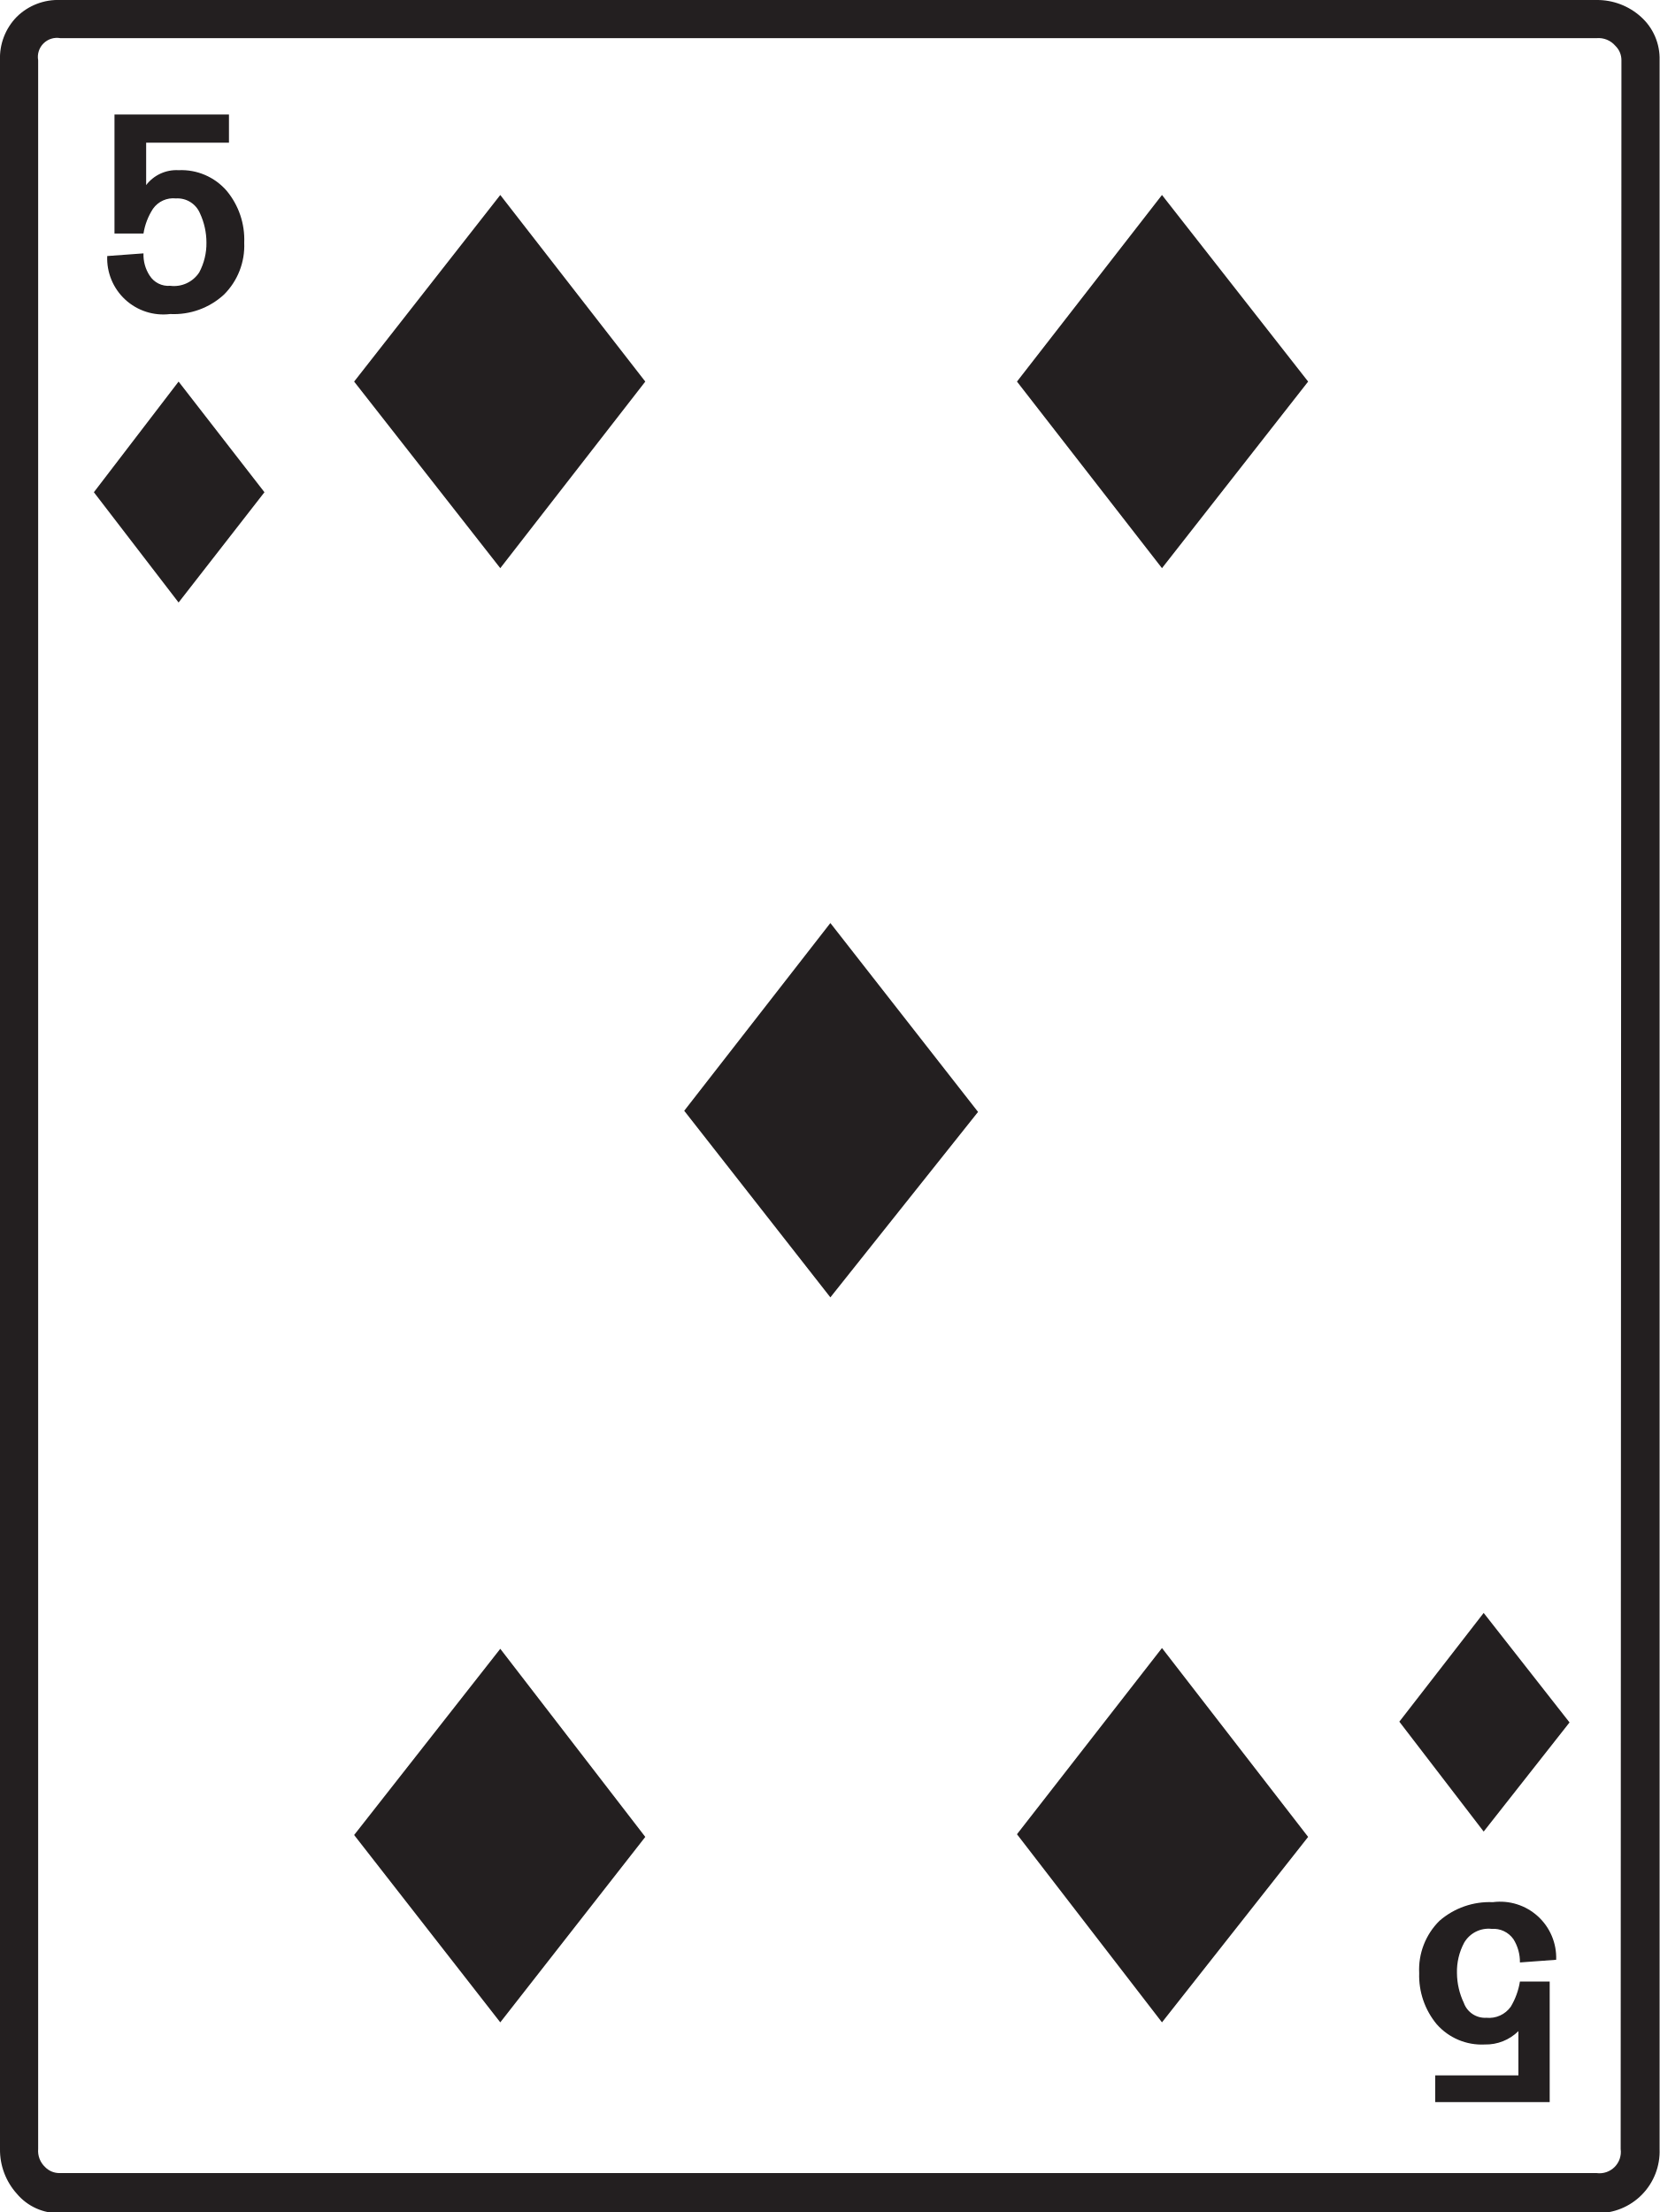
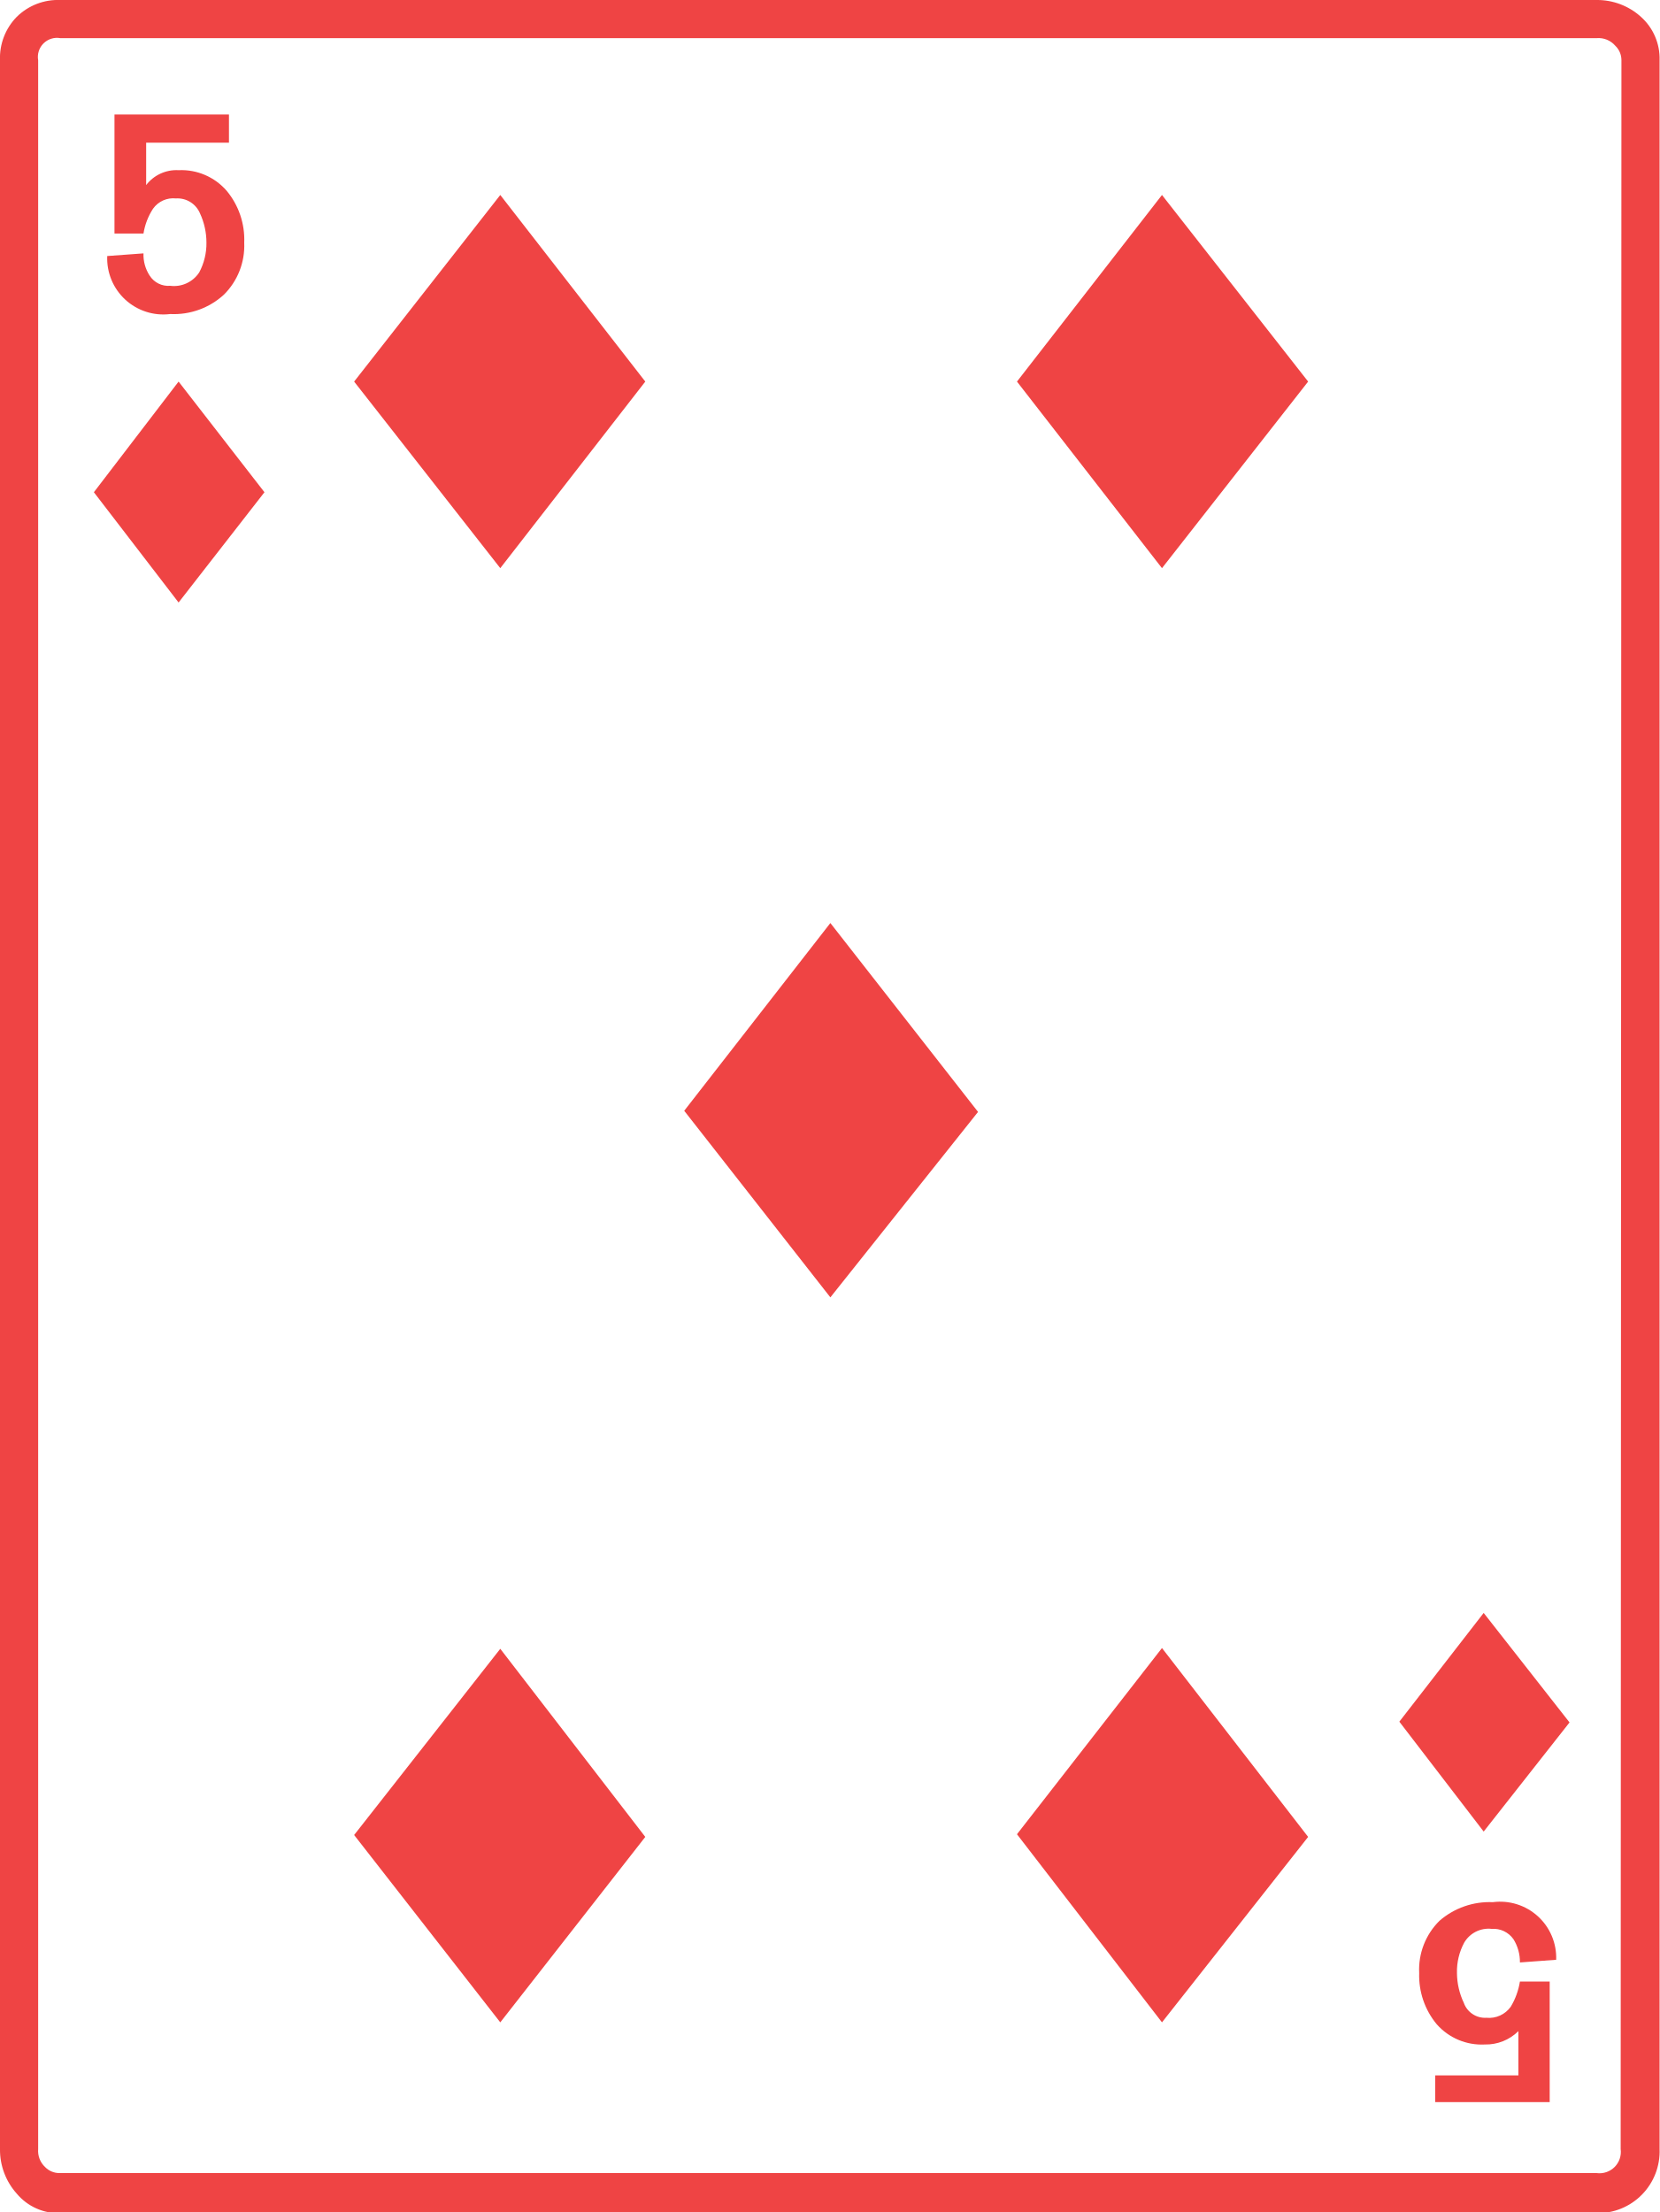
<svg xmlns="http://www.w3.org/2000/svg" viewBox="0 0 43.49 57.97">
  <g id="Layer_2" data-name="Layer 2">
    <g id="Layer_1-2" data-name="Layer 1">
-       <path d="M43.49,56.32A1.62,1.62,0,0,1,41.84,58H1.58a1.43,1.43,0,0,1-1.14-.51A1.72,1.72,0,0,1,0,56.32V1.58A1.54,1.54,0,0,1,.44.44,1.54,1.54,0,0,1,1.58,0H41.84A1.71,1.71,0,0,1,43,.44a1.47,1.47,0,0,1,.49,1.14Zm-1-54.74a.52.52,0,0,0-.16-.38A.58.58,0,0,0,41.84,1H1.58A.5.5,0,0,0,1,1.58V56.32a.58.58,0,0,0,.18.47.52.52,0,0,0,.38.16H41.84a.56.56,0,0,0,.63-.63ZM6.93,12.9,4.68,15.79,2.46,12.9,4.68,10ZM6.4,6.36a1.81,1.81,0,0,1-.53,1.36,1.94,1.94,0,0,1-1.41.51A1.47,1.47,0,0,1,2.81,6.71l.95-.07a1,1,0,0,0,.16.58.58.58,0,0,0,.54.27.79.79,0,0,0,.76-.35,1.61,1.61,0,0,0,.19-.78,1.82,1.82,0,0,0-.17-.77.64.64,0,0,0-.63-.39.65.65,0,0,0-.6.27,1.67,1.67,0,0,0-.25.65H3V3H6v.74H3.83V4.85a1,1,0,0,1,.85-.39A1.57,1.57,0,0,1,5.94,5,2,2,0,0,1,6.4,6.36ZM16.91,10l-3.8,4.89L9.28,10l3.83-4.89Zm0,38.14L13.11,53,9.28,48.09l3.83-4.88Zm8.72-19L21.76,34l-3.83-4.89,3.83-4.92ZM34.28,10l-3.83,4.89L26.65,10l3.8-4.89Zm0,38.14L30.45,53l-3.8-4.93,3.8-4.88Zm6.85-3L38.88,48l-2.21-2.88,2.21-2.85Zm-1.3,6.29a1.12,1.12,0,0,0-.17-.61.64.64,0,0,0-.57-.27.74.74,0,0,0-.72.36,1.6,1.6,0,0,0-.19.8,1.85,1.85,0,0,0,.18.78.59.59,0,0,0,.59.39.7.7,0,0,0,.64-.29,1.85,1.85,0,0,0,.24-.66h.78v3.16h-3v-.7h2.18V53.23a1.21,1.21,0,0,1-.88.35,1.57,1.57,0,0,1-1.26-.53,2,2,0,0,1-.46-1.34,1.8,1.8,0,0,1,.53-1.37,2,2,0,0,1,1.4-.49,1.47,1.47,0,0,1,1.66,1.51Z" style="fill: #231f20" />
+       <path d="M43.49,56.32A1.62,1.62,0,0,1,41.84,58H1.58a1.43,1.43,0,0,1-1.14-.51A1.72,1.72,0,0,1,0,56.32V1.58A1.54,1.54,0,0,1,.44.44,1.54,1.54,0,0,1,1.58,0H41.84A1.71,1.71,0,0,1,43,.44a1.47,1.47,0,0,1,.49,1.14Zm-1-54.74a.52.52,0,0,0-.16-.38A.58.58,0,0,0,41.84,1H1.58A.5.5,0,0,0,1,1.58V56.32a.58.58,0,0,0,.18.47.52.52,0,0,0,.38.16H41.84a.56.56,0,0,0,.63-.63ZM6.93,12.9,4.68,15.79,2.46,12.9,4.68,10ZM6.4,6.36a1.81,1.81,0,0,1-.53,1.36,1.94,1.94,0,0,1-1.41.51A1.47,1.47,0,0,1,2.81,6.71l.95-.07a1,1,0,0,0,.16.58.58.58,0,0,0,.54.27.79.79,0,0,0,.76-.35,1.61,1.61,0,0,0,.19-.78,1.82,1.82,0,0,0-.17-.77.64.64,0,0,0-.63-.39.65.65,0,0,0-.6.27,1.67,1.67,0,0,0-.25.65H3V3H6v.74H3.83V4.85a1,1,0,0,1,.85-.39A1.57,1.57,0,0,1,5.94,5,2,2,0,0,1,6.4,6.36ZM16.91,10l-3.8,4.89L9.28,10l3.83-4.89Zm0,38.14L13.11,53,9.28,48.09l3.83-4.88Zm8.72-19L21.76,34l-3.83-4.89,3.83-4.92ZM34.28,10l-3.83,4.89L26.65,10l3.8-4.89Zm0,38.14L30.45,53l-3.8-4.93,3.8-4.88Zm6.85-3L38.88,48l-2.21-2.88,2.21-2.85Zm-1.3,6.29a1.12,1.12,0,0,0-.17-.61.64.64,0,0,0-.57-.27.74.74,0,0,0-.72.36,1.6,1.6,0,0,0-.19.8,1.85,1.85,0,0,0,.18.78.59.59,0,0,0,.59.39.7.7,0,0,0,.64-.29,1.85,1.85,0,0,0,.24-.66h.78v3.16h-3v-.7h2.18V53.23a1.21,1.21,0,0,1-.88.35,1.57,1.57,0,0,1-1.26-.53,2,2,0,0,1-.46-1.34,1.8,1.8,0,0,1,.53-1.37,2,2,0,0,1,1.4-.49,1.47,1.47,0,0,1,1.66,1.51Z" style="fill: #ef4444" />
    </g>
  </g>
</svg>
